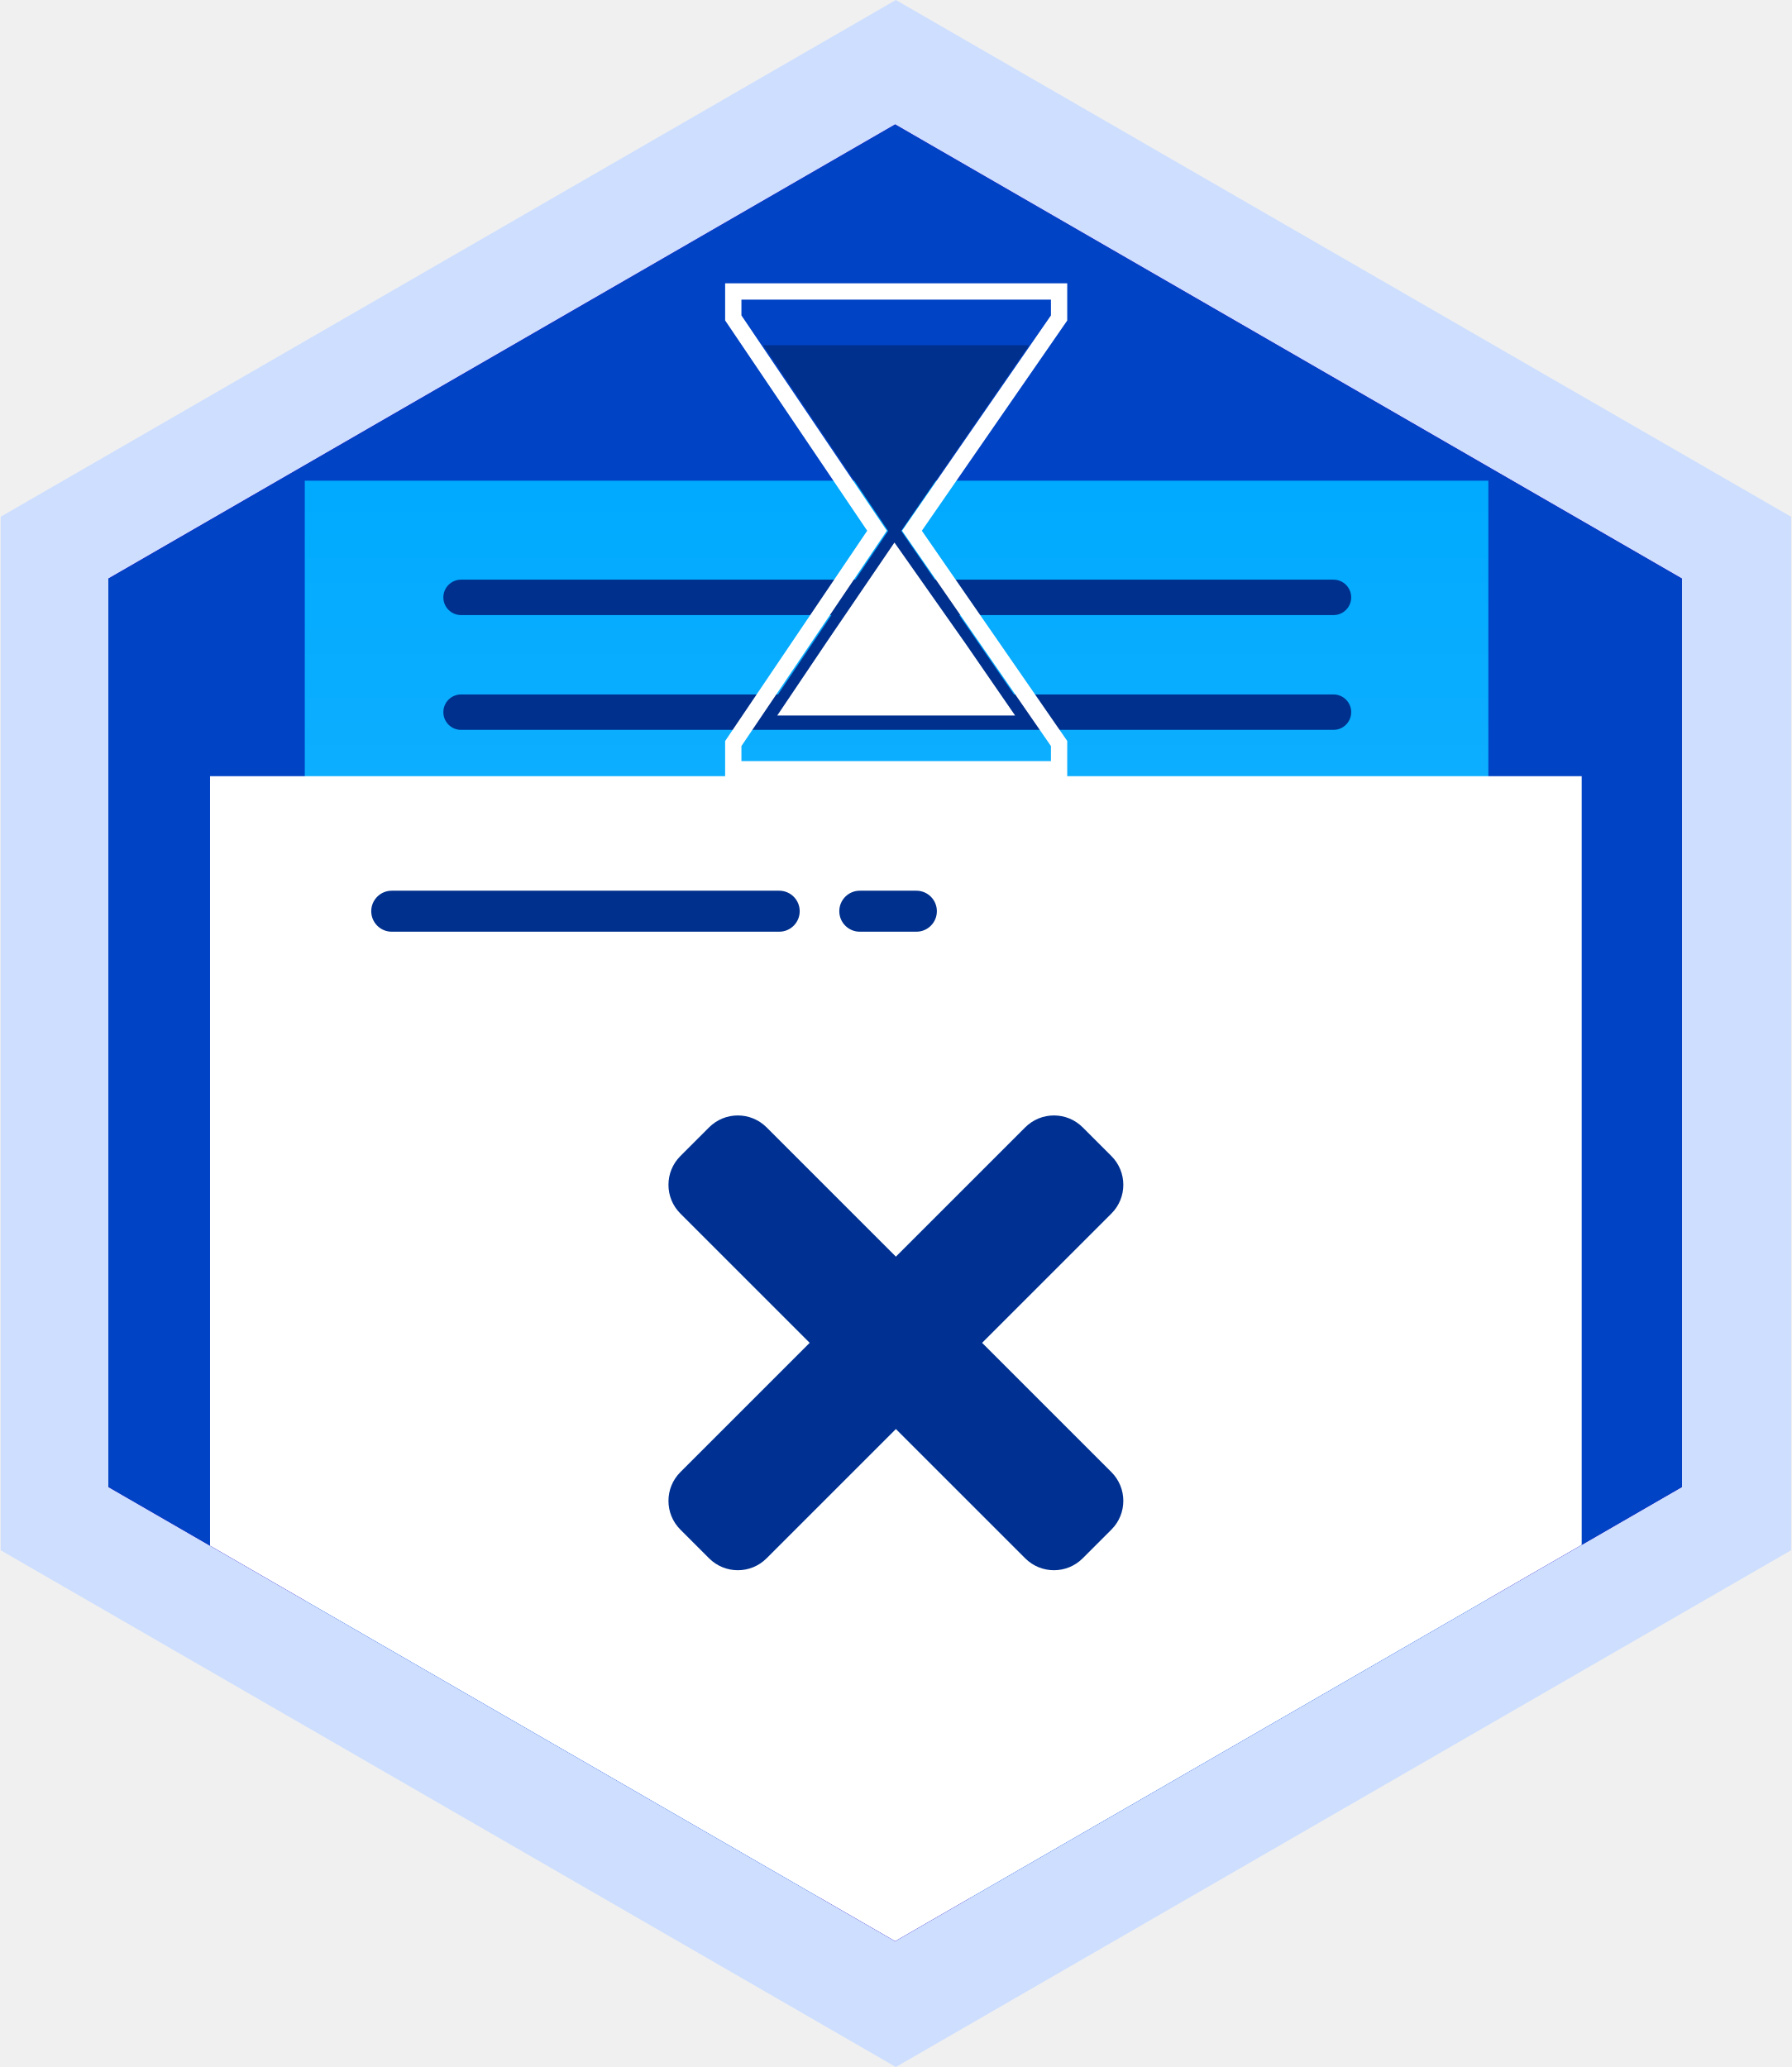
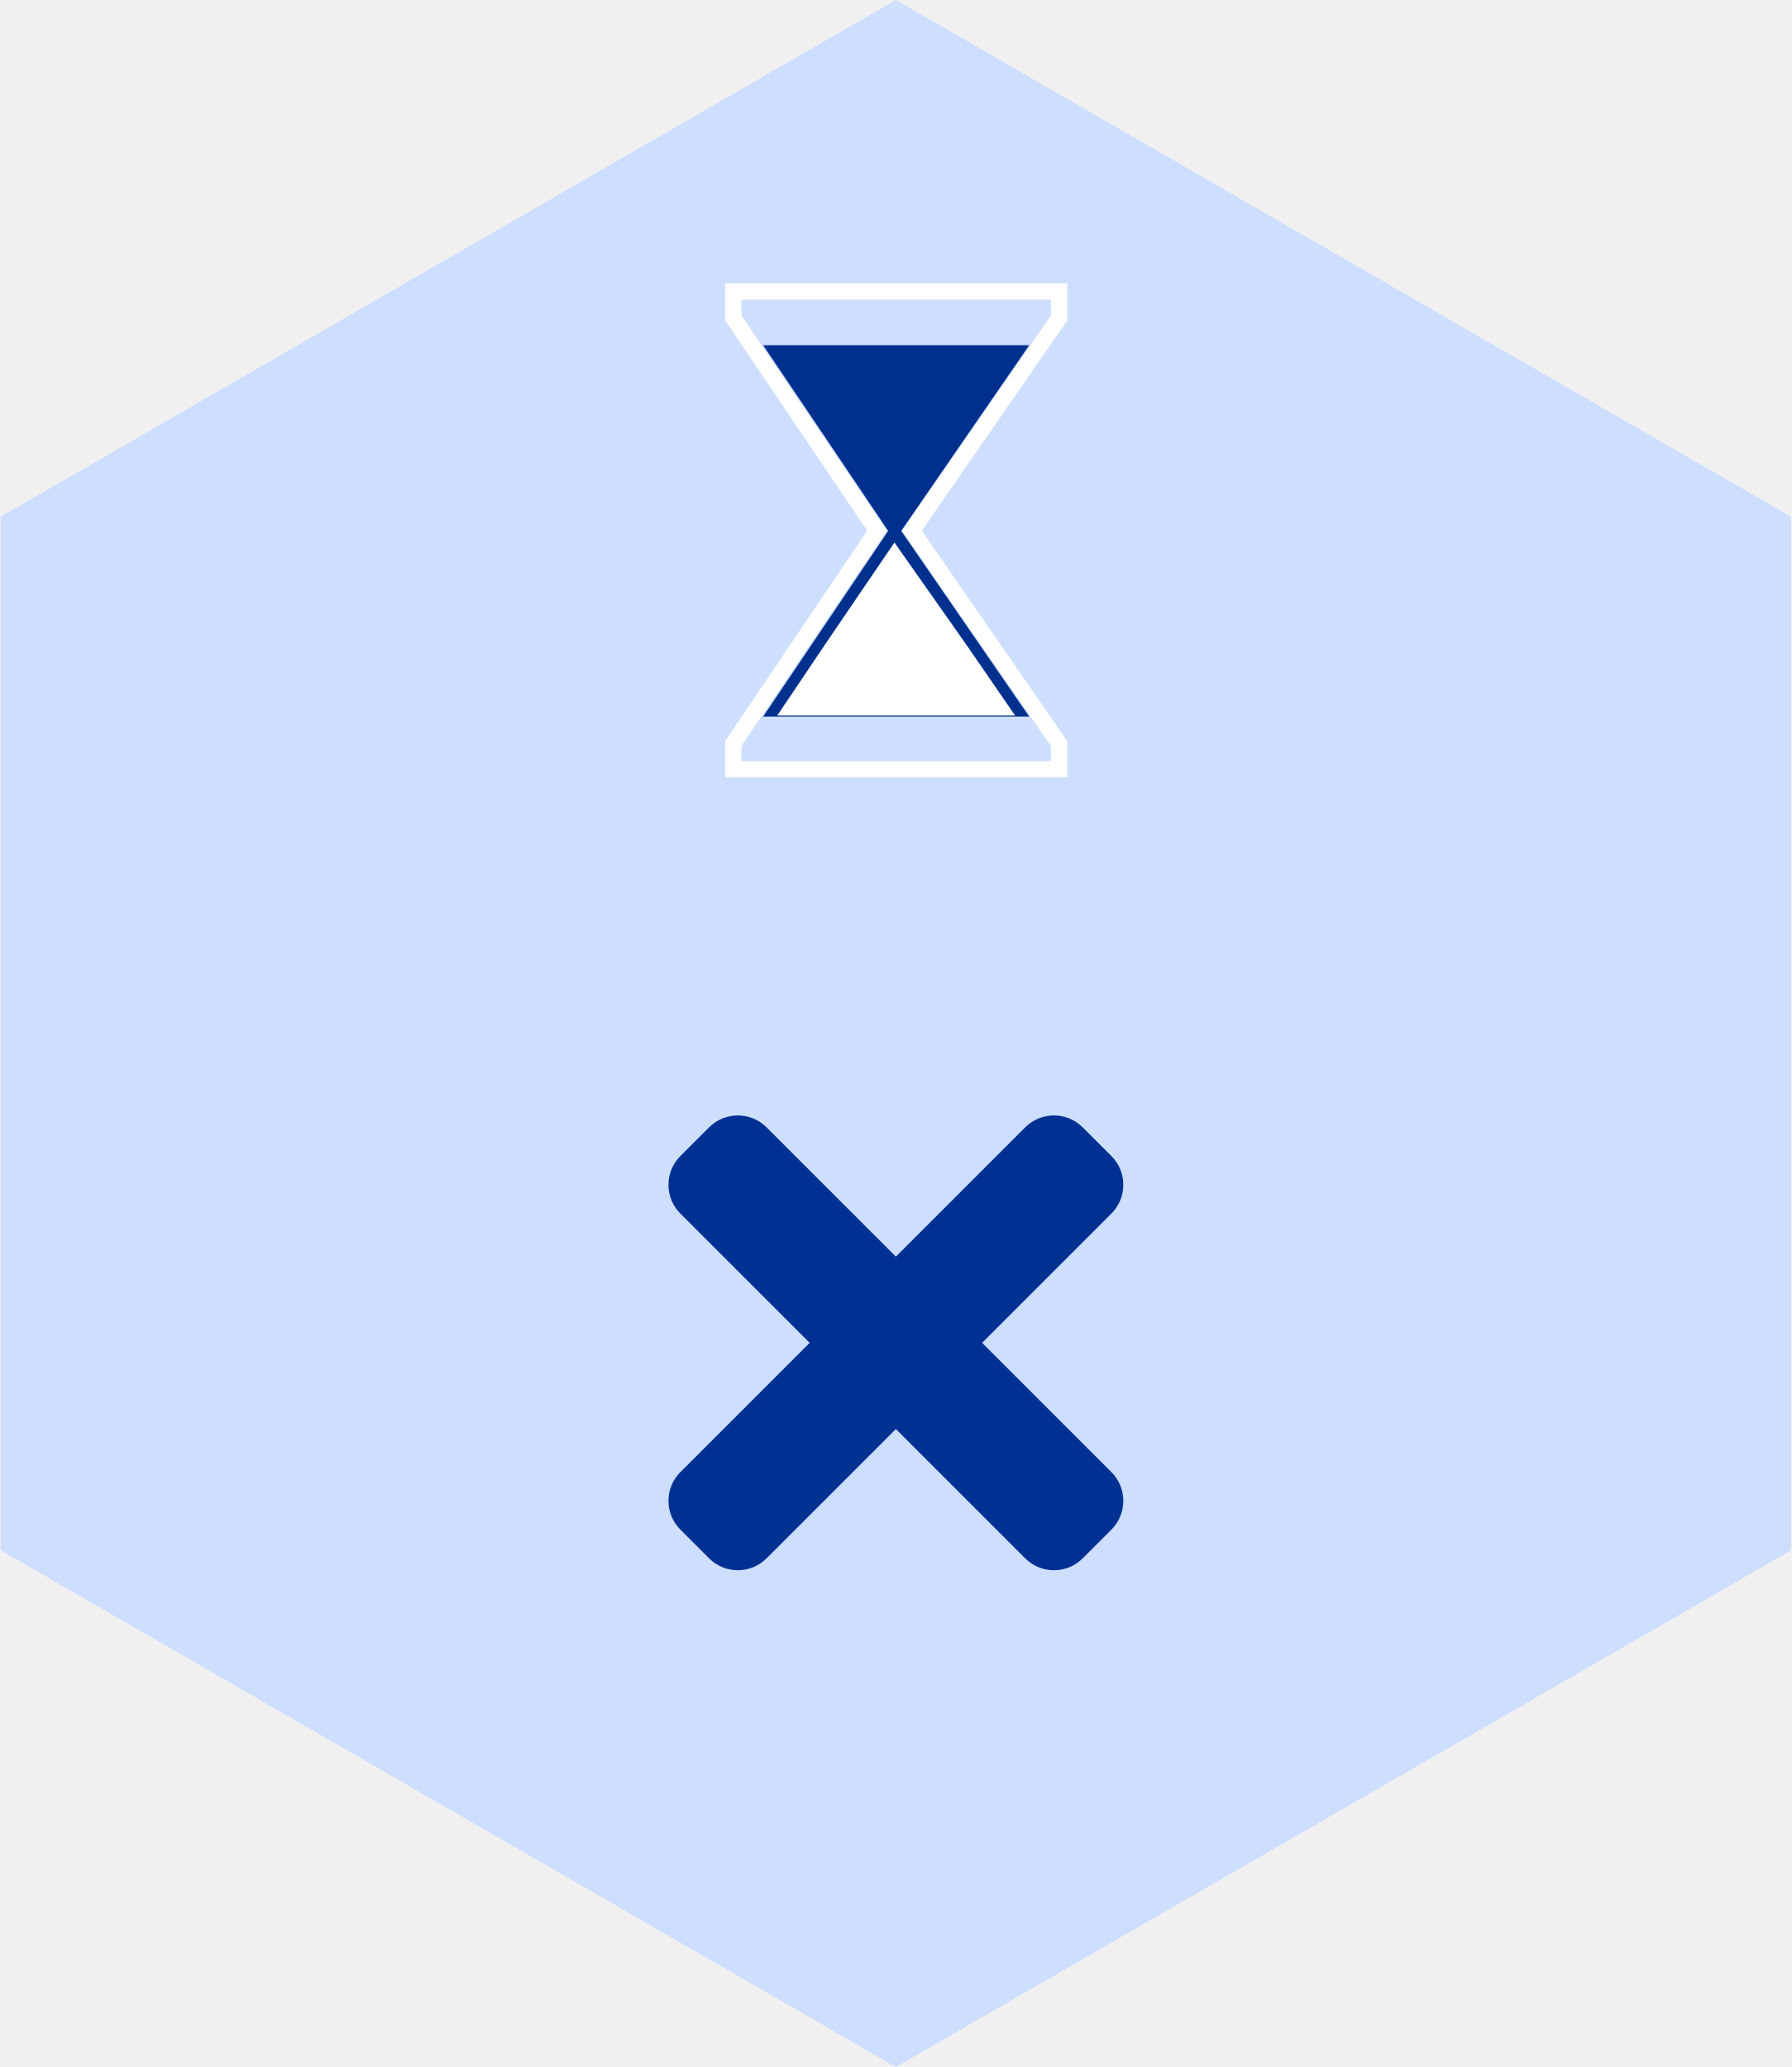
<svg xmlns="http://www.w3.org/2000/svg" xmlns:xlink="http://www.w3.org/1999/xlink" viewBox="0 0 507 585" version="1.1" preserveAspectRatio="xMidYMid meet">
  <defs>
    <linearGradient x1="50%" y1="0%" x2="50%" y2="100%" id="linearGradient-1">
      <stop stop-color="#8400DB" offset="0%" />
      <stop stop-color="#4D00B4" offset="100%" />
    </linearGradient>
-     <polygon id="path-2" points="257.088 0 479.733 128.544 479.733 385.632 257.088 514.176 34.443 385.632 34.443 128.544" />
-     <polygon id="path-4" points="257.088 0 479.733 128.544 479.733 385.632 257.088 514.176 34.443 385.632 34.443 128.544" />
+     <polygon points="257.088 0 479.733 128.544 479.733 385.632 257.088 514.176 34.443 385.632 34.443 128.544" />
+     <polygon points="257.088 0 479.733 128.544 479.733 385.632 257.088 514.176 34.443 385.632 34.443 128.544" />
    <linearGradient x1="50%" y1="100%" x2="50%" y2="3.061617e-15%" id="linearGradient-6">
      <stop stop-color="#3DBEFF" offset="0%" />
      <stop stop-color="#00AAFF" offset="100%" />
    </linearGradient>
  </defs>
  <g id="Logos,-Icons,-Illustrations" stroke="none" stroke-width="1" fill="none" fill-rule="evenodd">
    <g id="Group-90-Copy" transform="translate(-39, 0)">
      <g id="Group-108">
        <g id="1">
-           <polygon id="Polygon" fill="#CDDEFF" points="292.5 0 545.812 146.25 545.812 438.75 292.5 585 39.188 438.75 39.188 146.25" />
+           <polygon fill="#CDDEFF" points="292.5 0 545.812 146.25 545.812 438.75 292.5 585 39.188 438.75 39.188 146.25" />
          <g id="Group-105" transform="translate(35.21204, 35.21204)">
            <g id="Group-104">
              <g id="Rectangle">
                <mask id="mask-3" fill="white">
                  <use xlink:href="#path-2" />
                </mask>
                <use id="Mask" fill="url(#linearGradient-1)" xlink:href="#path-2" />
                <rect fill="#9013FE" mask="url(#mask-3)" x="61.621" y="402.538" width="410.54" height="132.845" />
-                 <polygon id="Path-64" fill-opacity="0.179" fill="#FFFFFF" mask="url(#mask-3)" points="188.399 -8.403 144.049 241.683 369.726 241.683 325.355 -8.403" />
+                 <polygon fill-opacity="0.179" fill="#FFFFFF" mask="url(#mask-3)" points="188.399 -8.403 144.049 241.683 369.726 241.683 325.355 -8.403" />
              </g>
              <g id="Rectangle">
                <mask id="mask-5" fill="white">
                  <use xlink:href="#path-4" />
                </mask>
                <use id="Mask" fill="#0043C5" xlink:href="#path-4" />
                <g id="Group-84" mask="url(#mask-5)">
                  <g transform="translate(90.03078, 100.8345)">
-                     <rect id="Rectangle" fill="url(#linearGradient-6)" x="0" y="0" width="334.915" height="400.937" />
-                     <g id="Group-107" stroke-width="1" fill="none" transform="translate(39.21341, 28.00958)">
-                       <rect id="Rectangle" fill="#00308D" x="0" y="32.487" width="256.888" height="10.023" rx="5.011" />
-                       <rect id="Rectangle" fill="#00308D" x="0" y="0" width="256.888" height="10.023" rx="5.011" />
-                       <rect id="Rectangle" fill="#00308D" x="0" y="64.975" width="256.888" height="10.023" rx="5.011" />
-                       <rect id="Rectangle" fill="#00308D" x="0" y="97.462" width="256.888" height="10.023" rx="5.011" />
-                       <rect id="Rectangle" fill="#00308D" x="0" y="129.949" width="256.888" height="10.023" rx="5.011" />
-                       <rect id="Rectangle" fill="#00308D" x="0" y="162.436" width="256.888" height="10.023" rx="5.011" />
+                     <rect fill="url(#linearGradient-6)" x="0" y="0" width="334.915" height="400.937" />
+                     <g stroke-width="1" fill="none" transform="translate(39.21341, 28.00958)">
+                       <rect fill="#00308D" x="0" y="32.487" width="256.888" height="10.023" rx="5.011" />
+                       <rect fill="#00308D" x="0" y="0" width="256.888" height="10.023" rx="5.011" />
+                       <rect fill="#00308D" x="0" y="64.975" width="256.888" height="10.023" rx="5.011" />
+                       <rect fill="#00308D" x="0" y="97.462" width="256.888" height="10.023" rx="5.011" />
+                       <rect fill="#00308D" x="0" y="129.949" width="256.888" height="10.023" rx="5.011" />
+                       <rect fill="#00308D" x="0" y="162.436" width="256.888" height="10.023" rx="5.011" />
                    </g>
                  </g>
                </g>
                <g id="Group-84" mask="url(#mask-5)">
                  <g transform="translate(63.22161, 184.4631)">
-                     <rect id="Rectangle" fill="#FFFFFF" x="0" y="0" width="388.133" height="464.559" />
-                     <g id="Group-107" stroke-width="1" fill="none" transform="translate(45.61559, 32.41108)">
-                       <rect id="Rectangle" fill="#00308D" x="0" y="0" width="121.241" height="11.604" rx="5.8" />
+                     <rect fill="#FFFFFF" x="0" y="0" width="388.133" height="464.559" />
+                     <g stroke-width="1" fill="none" transform="translate(45.61559, 32.41108)">
+                       <rect fill="#00308D" x="0" y="0" width="121.241" height="11.604" rx="5.8" />
                    </g>
-                     <g id="Group-107" stroke-width="1" fill="none" transform="translate(178.0609, 32.41108)">
-                       <rect id="Rectangle" fill="#00308D" x="0" y="0" width="27.609" height="11.604" rx="5.8" />
+                     <g stroke-width="1" fill="none" transform="translate(178.0609, 32.41108)">
+                       <rect fill="#00308D" x="0" y="0" width="27.609" height="11.604" rx="5.8" />
                    </g>
                  </g>
                </g>
              </g>
            </g>
          </g>
        </g>
-         <g id="plus-solid" transform="translate(292, 380) rotate(-315) translate(-292, -380) translate(211, 299)" fill="#003192" fill-rule="nonzero">
-           <path d="M150.393,63.425 L98.643,63.425 L98.643,11.675 C98.643,5.325 93.493,0.175 87.143,0.175 L75.643,0.175 C69.293,0.175 64.143,5.325 64.143,11.675 L64.143,63.425 L12.393,63.425 C6.043,63.425 0.893,68.575 0.893,74.925 L0.893,86.425 C0.893,92.775 6.043,97.925 12.393,97.925 L64.143,97.925 L64.143,149.675 C64.143,156.025 69.293,161.175 75.643,161.175 L87.143,161.175 C93.493,161.175 98.643,156.025 98.643,149.675 L98.643,97.925 L150.393,97.925 C156.743,97.925 161.893,92.775 161.893,86.425 L161.893,74.925 C161.893,68.575 156.743,63.425 150.393,63.425 Z" id="Path" />
+         <g transform="translate(292, 380) rotate(-315) translate(-292, -380) translate(211, 299)" fill="#003192" fill-rule="nonzero">
+           <path d="M150.393,63.425 L98.643,63.425 L98.643,11.675 C98.643,5.325 93.493,0.175 87.143,0.175 L75.643,0.175 C69.293,0.175 64.143,5.325 64.143,11.675 L64.143,63.425 L12.393,63.425 C6.043,63.425 0.893,68.575 0.893,74.925 L0.893,86.425 C0.893,92.775 6.043,97.925 12.393,97.925 L64.143,97.925 L64.143,149.675 C64.143,156.025 69.293,161.175 75.643,161.175 L87.143,161.175 C93.493,161.175 98.643,156.025 98.643,149.675 L98.643,97.925 L150.393,97.925 C156.743,97.925 161.893,92.775 161.893,86.425 L161.893,74.925 C161.893,68.575 156.743,63.425 150.393,63.425 Z" />
        </g>
        <g id="Group-111" transform="translate(244, 80)">
-           <path d="M0.19,10.685 L0.19,0.19 L96.992,0.19 L96.992,10.713 L55.851,70.209 L96.992,129.705 L96.992,140.014 L0.19,140.014 L0.19,129.733 L40.391,70.209 L0.19,10.685 Z M4.8,9.274 L45.953,70.209 L4.8,131.143 L4.8,135.405 L92.382,135.405 L92.382,131.143 L50.247,70.209 L92.382,9.274 L92.382,4.8 L4.8,4.8 L4.8,9.274 Z" id="Rectangle" fill="#FFFFFF" fill-rule="nonzero" />
-           <polygon id="Rectangle" fill="#00308D" points="10.946 17.707 86.236 17.707 50.015 70.256 86.236 122.805 10.946 122.805 46.323 70.256" />
-           <polygon id="Rectangle" fill="#FFFFFF" points="48.1 73.548 68.162 102.066 82.241 122.498 14.941 122.498 29.194 101.319" />
+           <path d="M0.19,10.685 L0.19,0.19 L96.992,0.19 L96.992,10.713 L55.851,70.209 L96.992,129.705 L96.992,140.014 L0.19,140.014 L0.19,129.733 L40.391,70.209 L0.19,10.685 Z M4.8,9.274 L45.953,70.209 L4.8,131.143 L4.8,135.405 L92.382,135.405 L92.382,131.143 L50.247,70.209 L92.382,9.274 L92.382,4.8 L4.8,4.8 L4.8,9.274 Z" fill="#FFFFFF" fill-rule="nonzero" />
+           <polygon fill="#00308D" points="10.946 17.707 86.236 17.707 50.015 70.256 86.236 122.805 10.946 122.805 46.323 70.256" />
+           <polygon fill="#FFFFFF" points="48.1 73.548 68.162 102.066 82.241 122.498 14.941 122.498 29.194 101.319" />
        </g>
      </g>
    </g>
  </g>
</svg>
